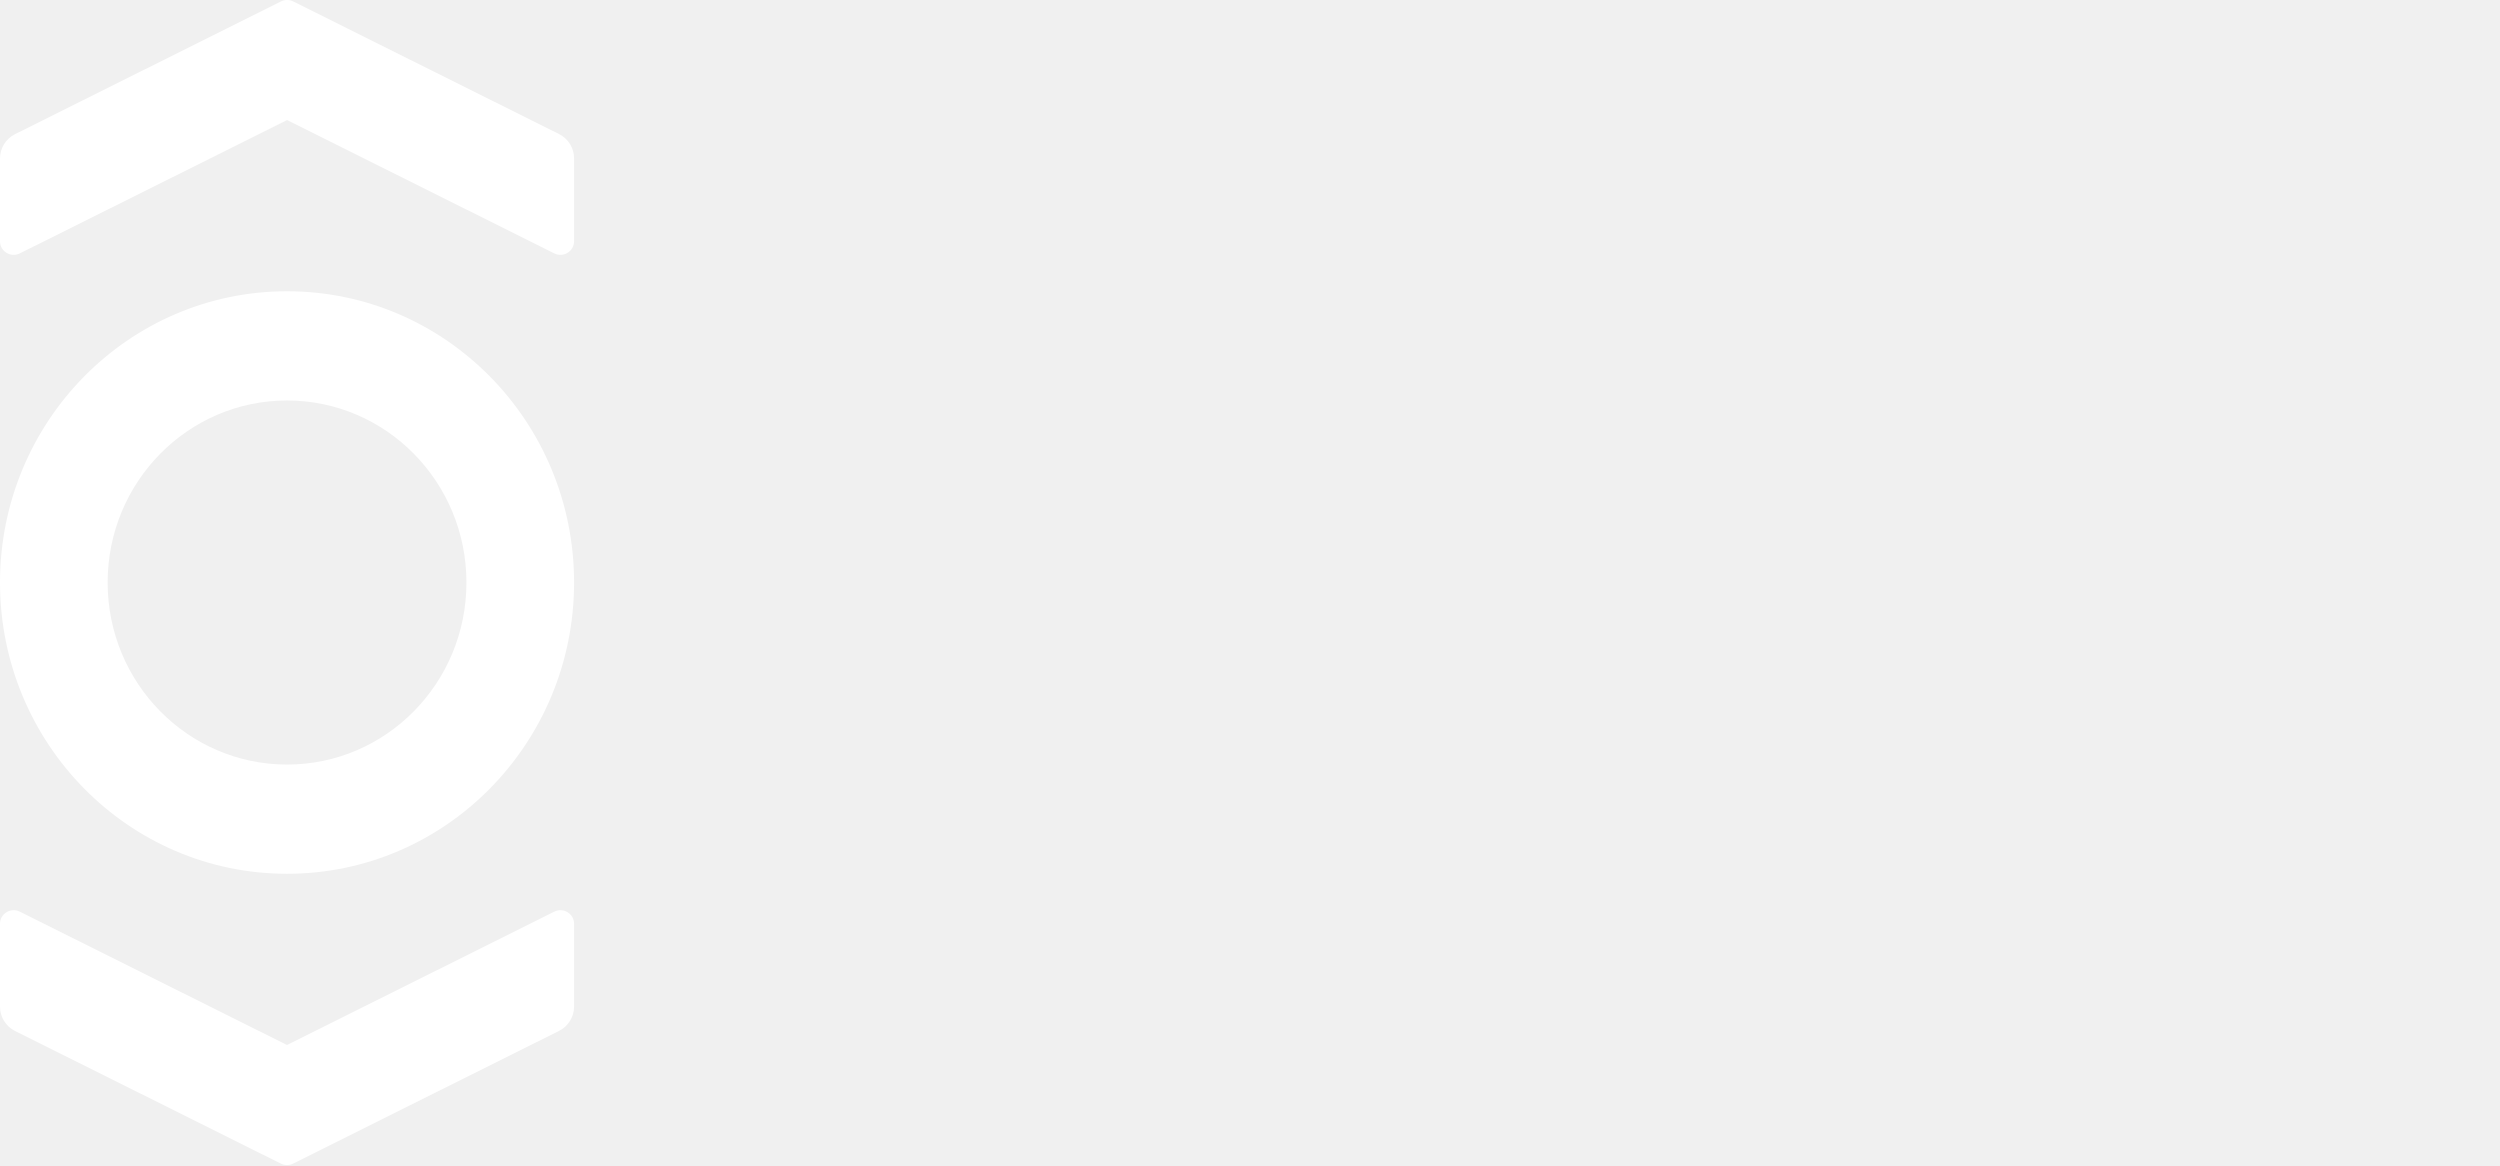
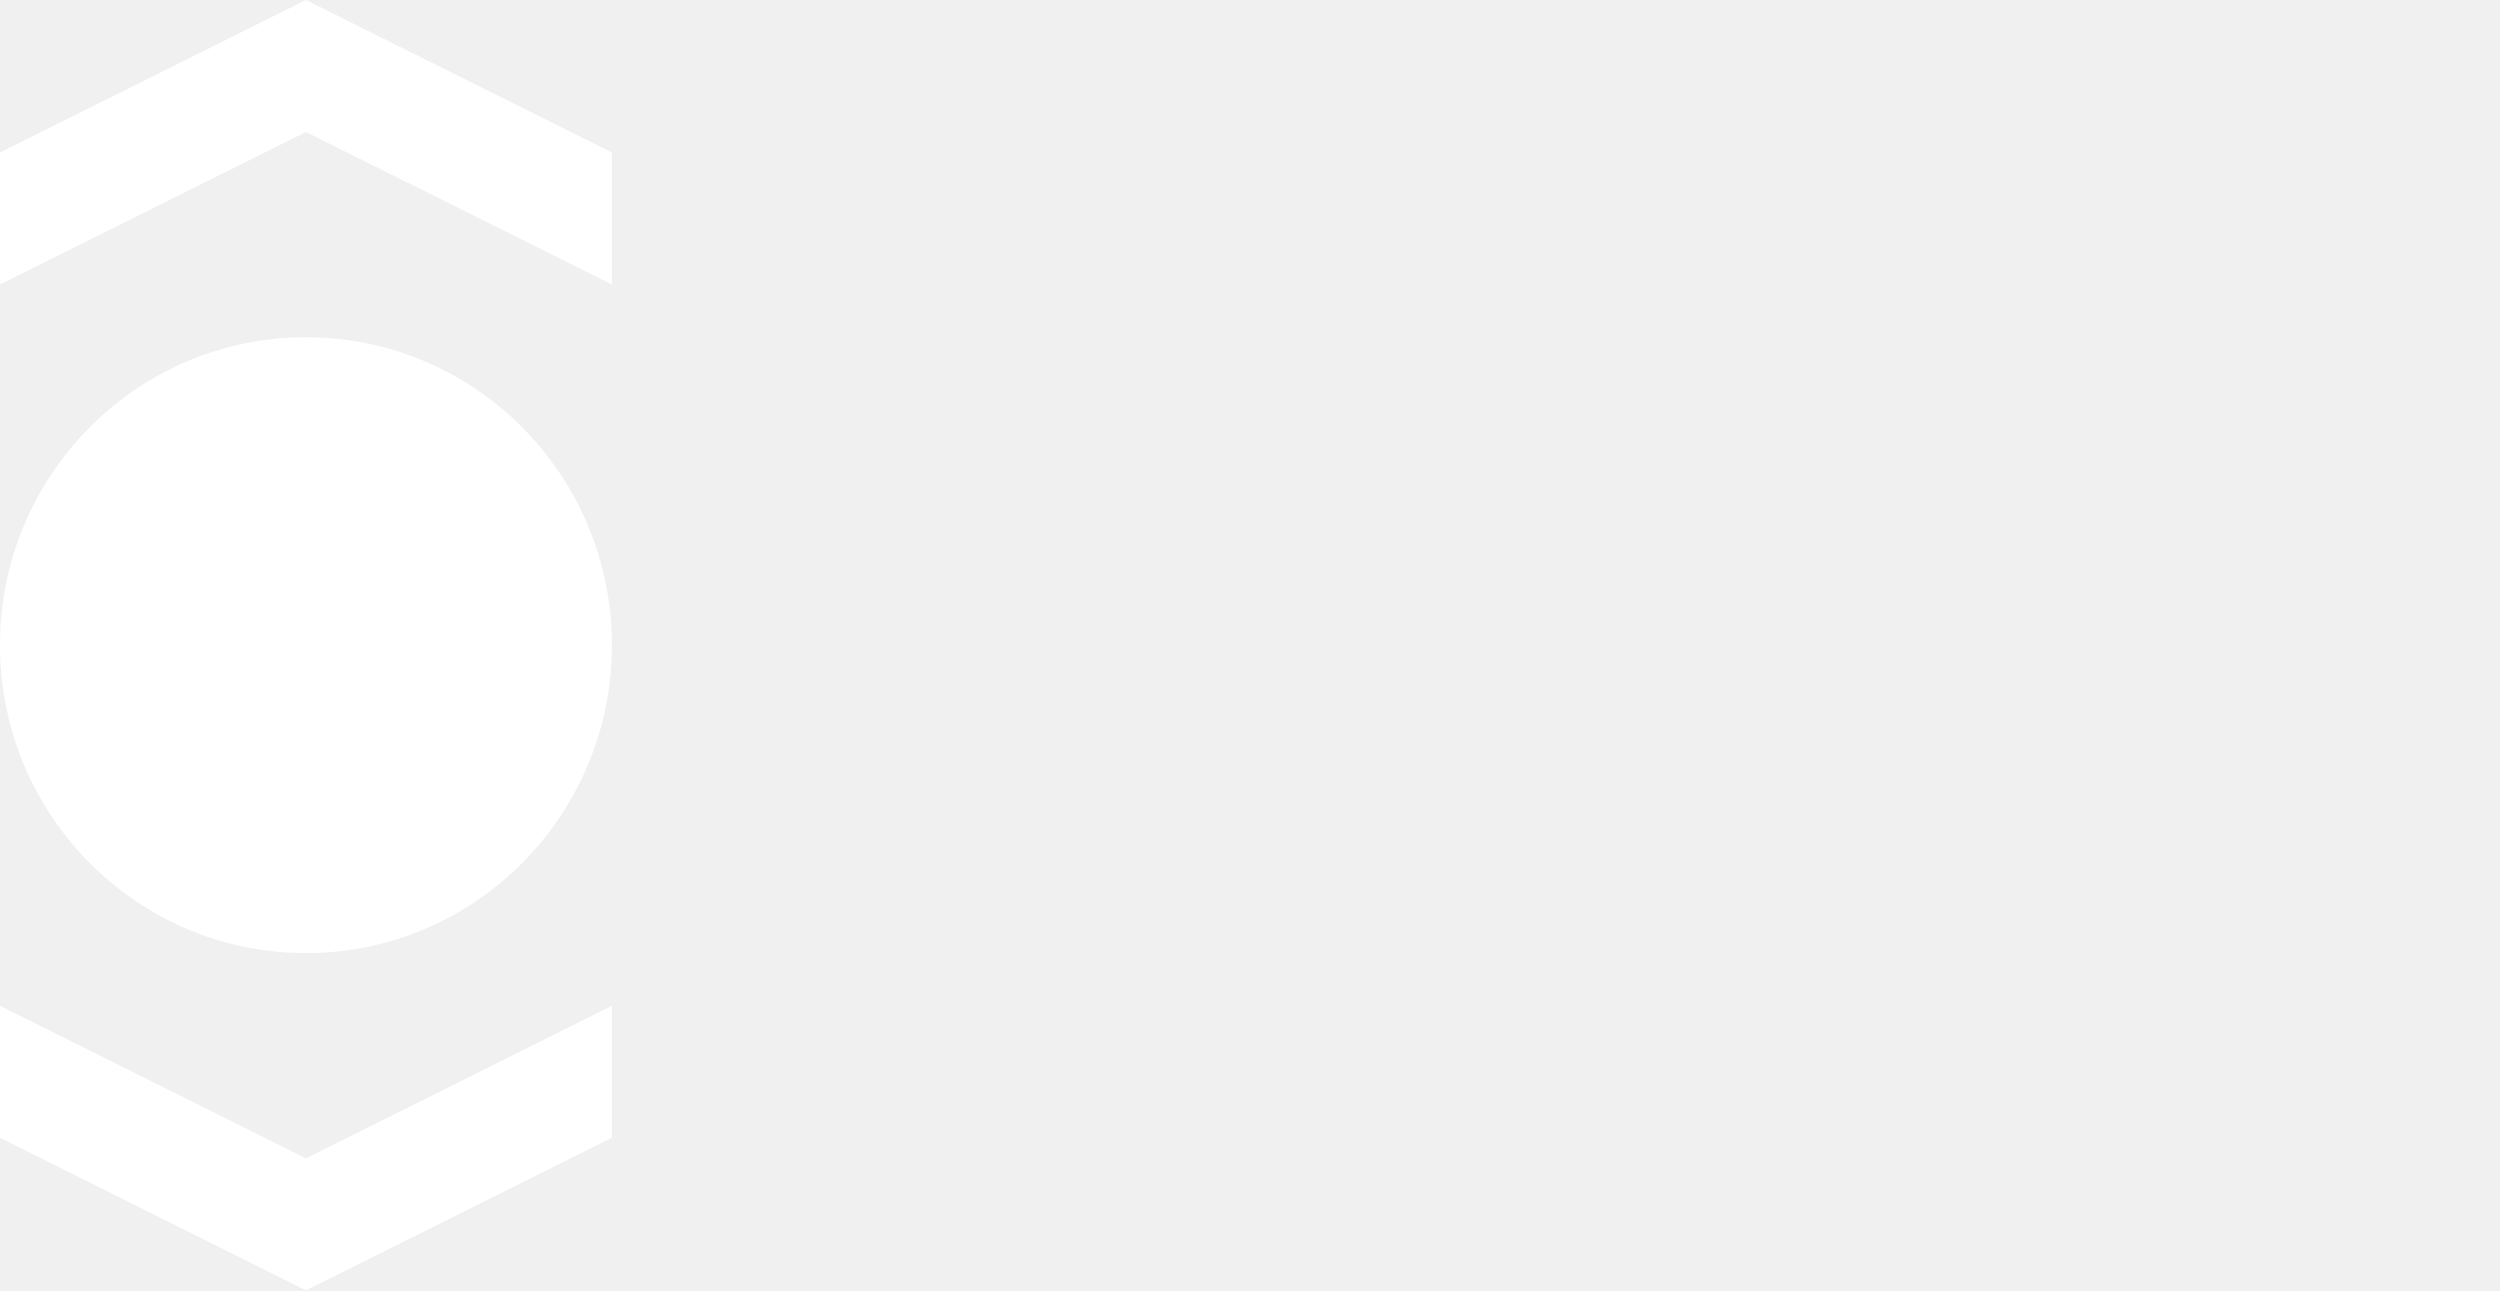
- <svg xmlns="http://www.w3.org/2000/svg" width="103" height="48" viewBox="0 0 103 48" fill="none">
-   <path fill-rule="evenodd" clip-rule="evenodd" d="M11.576 0.059C11.735 -0.02 11.922 -0.02 12.081 0.059L14.341 1.187L23.031 5.522C23.412 5.712 23.652 6.1 23.652 6.524V9.939C23.652 10.356 23.211 10.627 22.837 10.44L11.828 4.946L0.816 10.44C0.441 10.627 0 10.356 0 9.939V6.528C0 6.104 0.24 5.716 0.621 5.526L6.806 2.44L9.319 1.186L11.576 0.059Z" fill="white" />
-   <path fill-rule="evenodd" clip-rule="evenodd" d="M12.076 47.941C11.918 48.02 11.73 48.02 11.572 47.941L9.311 46.813L0.622 42.478C0.241 42.288 4.24872e-05 41.9 4.25237e-05 41.476L4.28179e-05 38.061C4.28539e-05 37.644 0.441 37.373 0.816 37.56L11.824 43.054L22.837 37.56C23.211 37.373 23.652 37.644 23.652 38.061L23.652 41.472C23.652 41.896 23.412 42.284 23.031 42.474L16.846 45.56L14.333 46.814L12.076 47.941Z" fill="white" />
-   <path fill-rule="evenodd" clip-rule="evenodd" d="M11.826 31.5C7.744 31.5 4.435 28.142 4.435 24C4.435 19.858 7.744 16.5 11.826 16.5C15.908 16.5 19.217 19.858 19.217 24C19.217 28.142 15.908 31.5 11.826 31.5ZM11.826 12C5.295 12 0 17.373 0 24C0 30.627 5.295 36 11.826 36C18.358 36 23.652 30.627 23.652 24C23.652 17.373 18.358 12 11.826 12Z" fill="white" />
+ <svg xmlns="http://www.w3.org/2000/svg" width="93" height="48" viewBox="0 0 93 48" fill="none">
+   <path d="M11.381 12.546C5.094 12.546 0 17.673 0 24C0 30.327 5.094 35.455 11.381 35.455C17.668 35.455 22.762 30.327 22.762 24C22.762 17.673 17.668 12.546 11.381 12.546Z" fill="white" />
+   <path d="M11.381 -3.59133e-07L22.762 5.673L22.762 10.582L11.381 4.909L0 10.582L-2.13208e-07 5.673L11.381 -3.59133e-07Z" fill="white" />
+   <path d="M11.381 48L2.18926e-07 42.327L4.32134e-07 37.418L11.381 43.091L22.762 37.418L22.762 42.327L11.381 48Z" fill="white" />
</svg>
